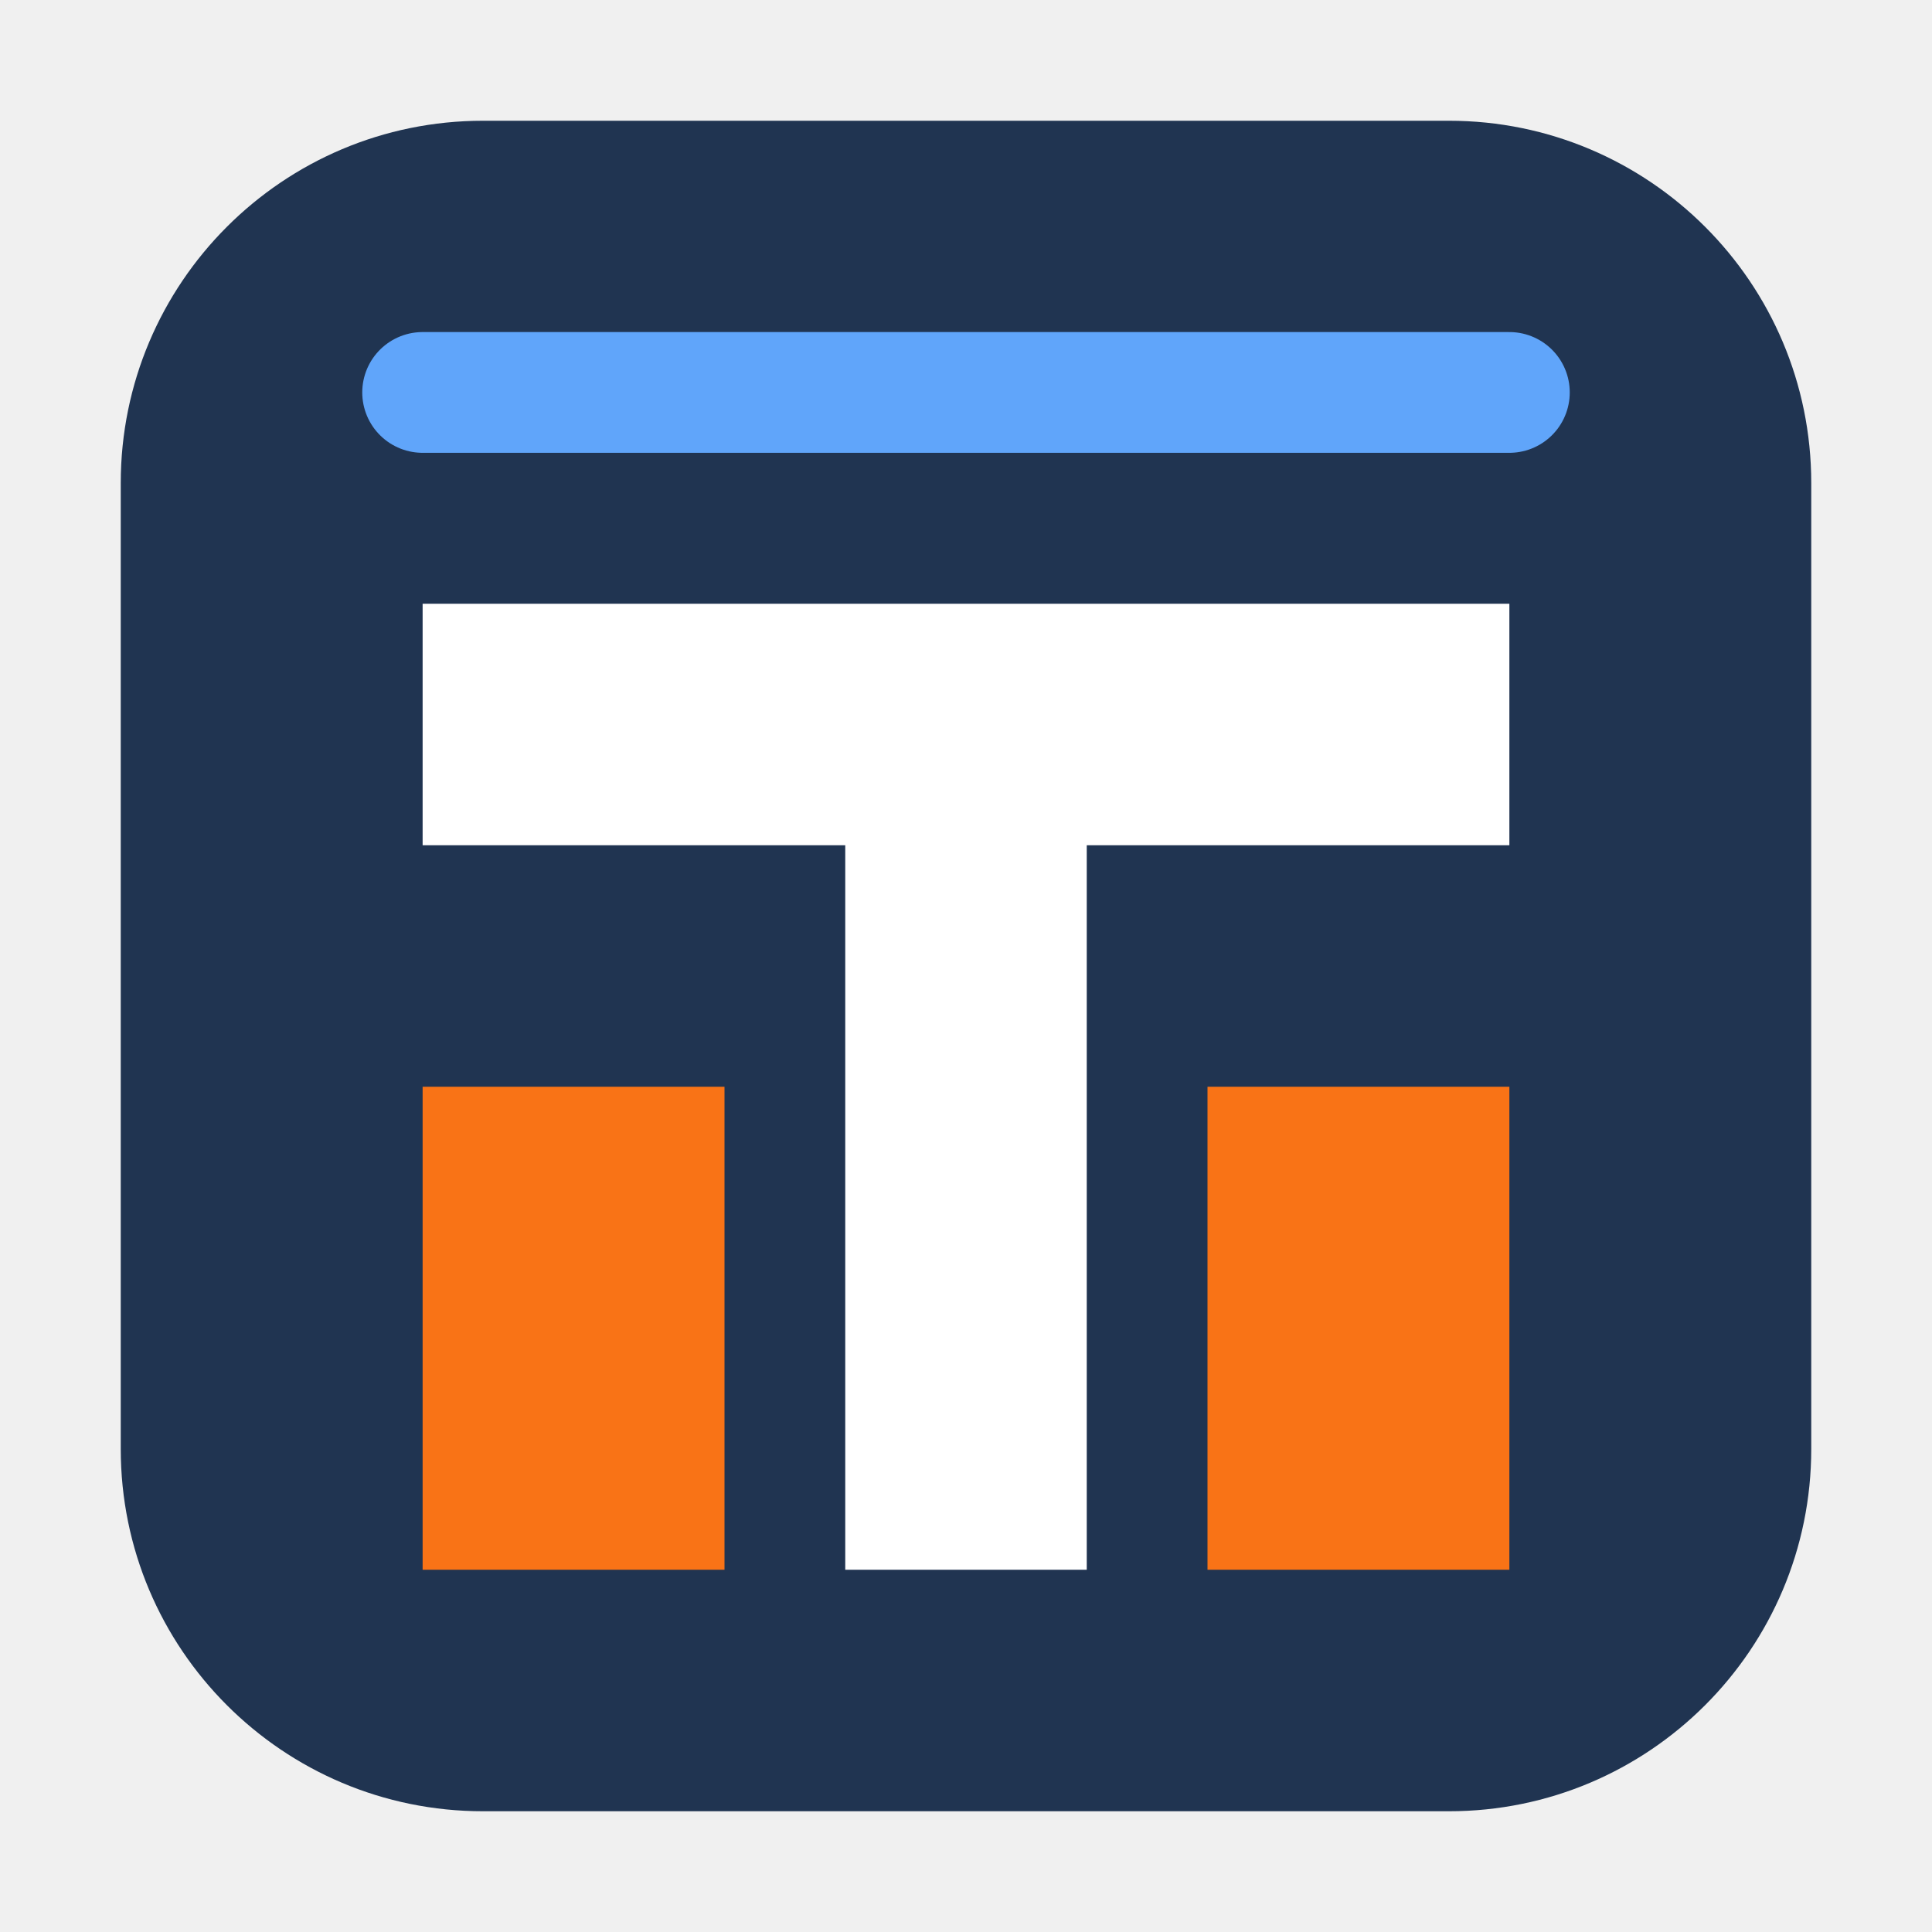
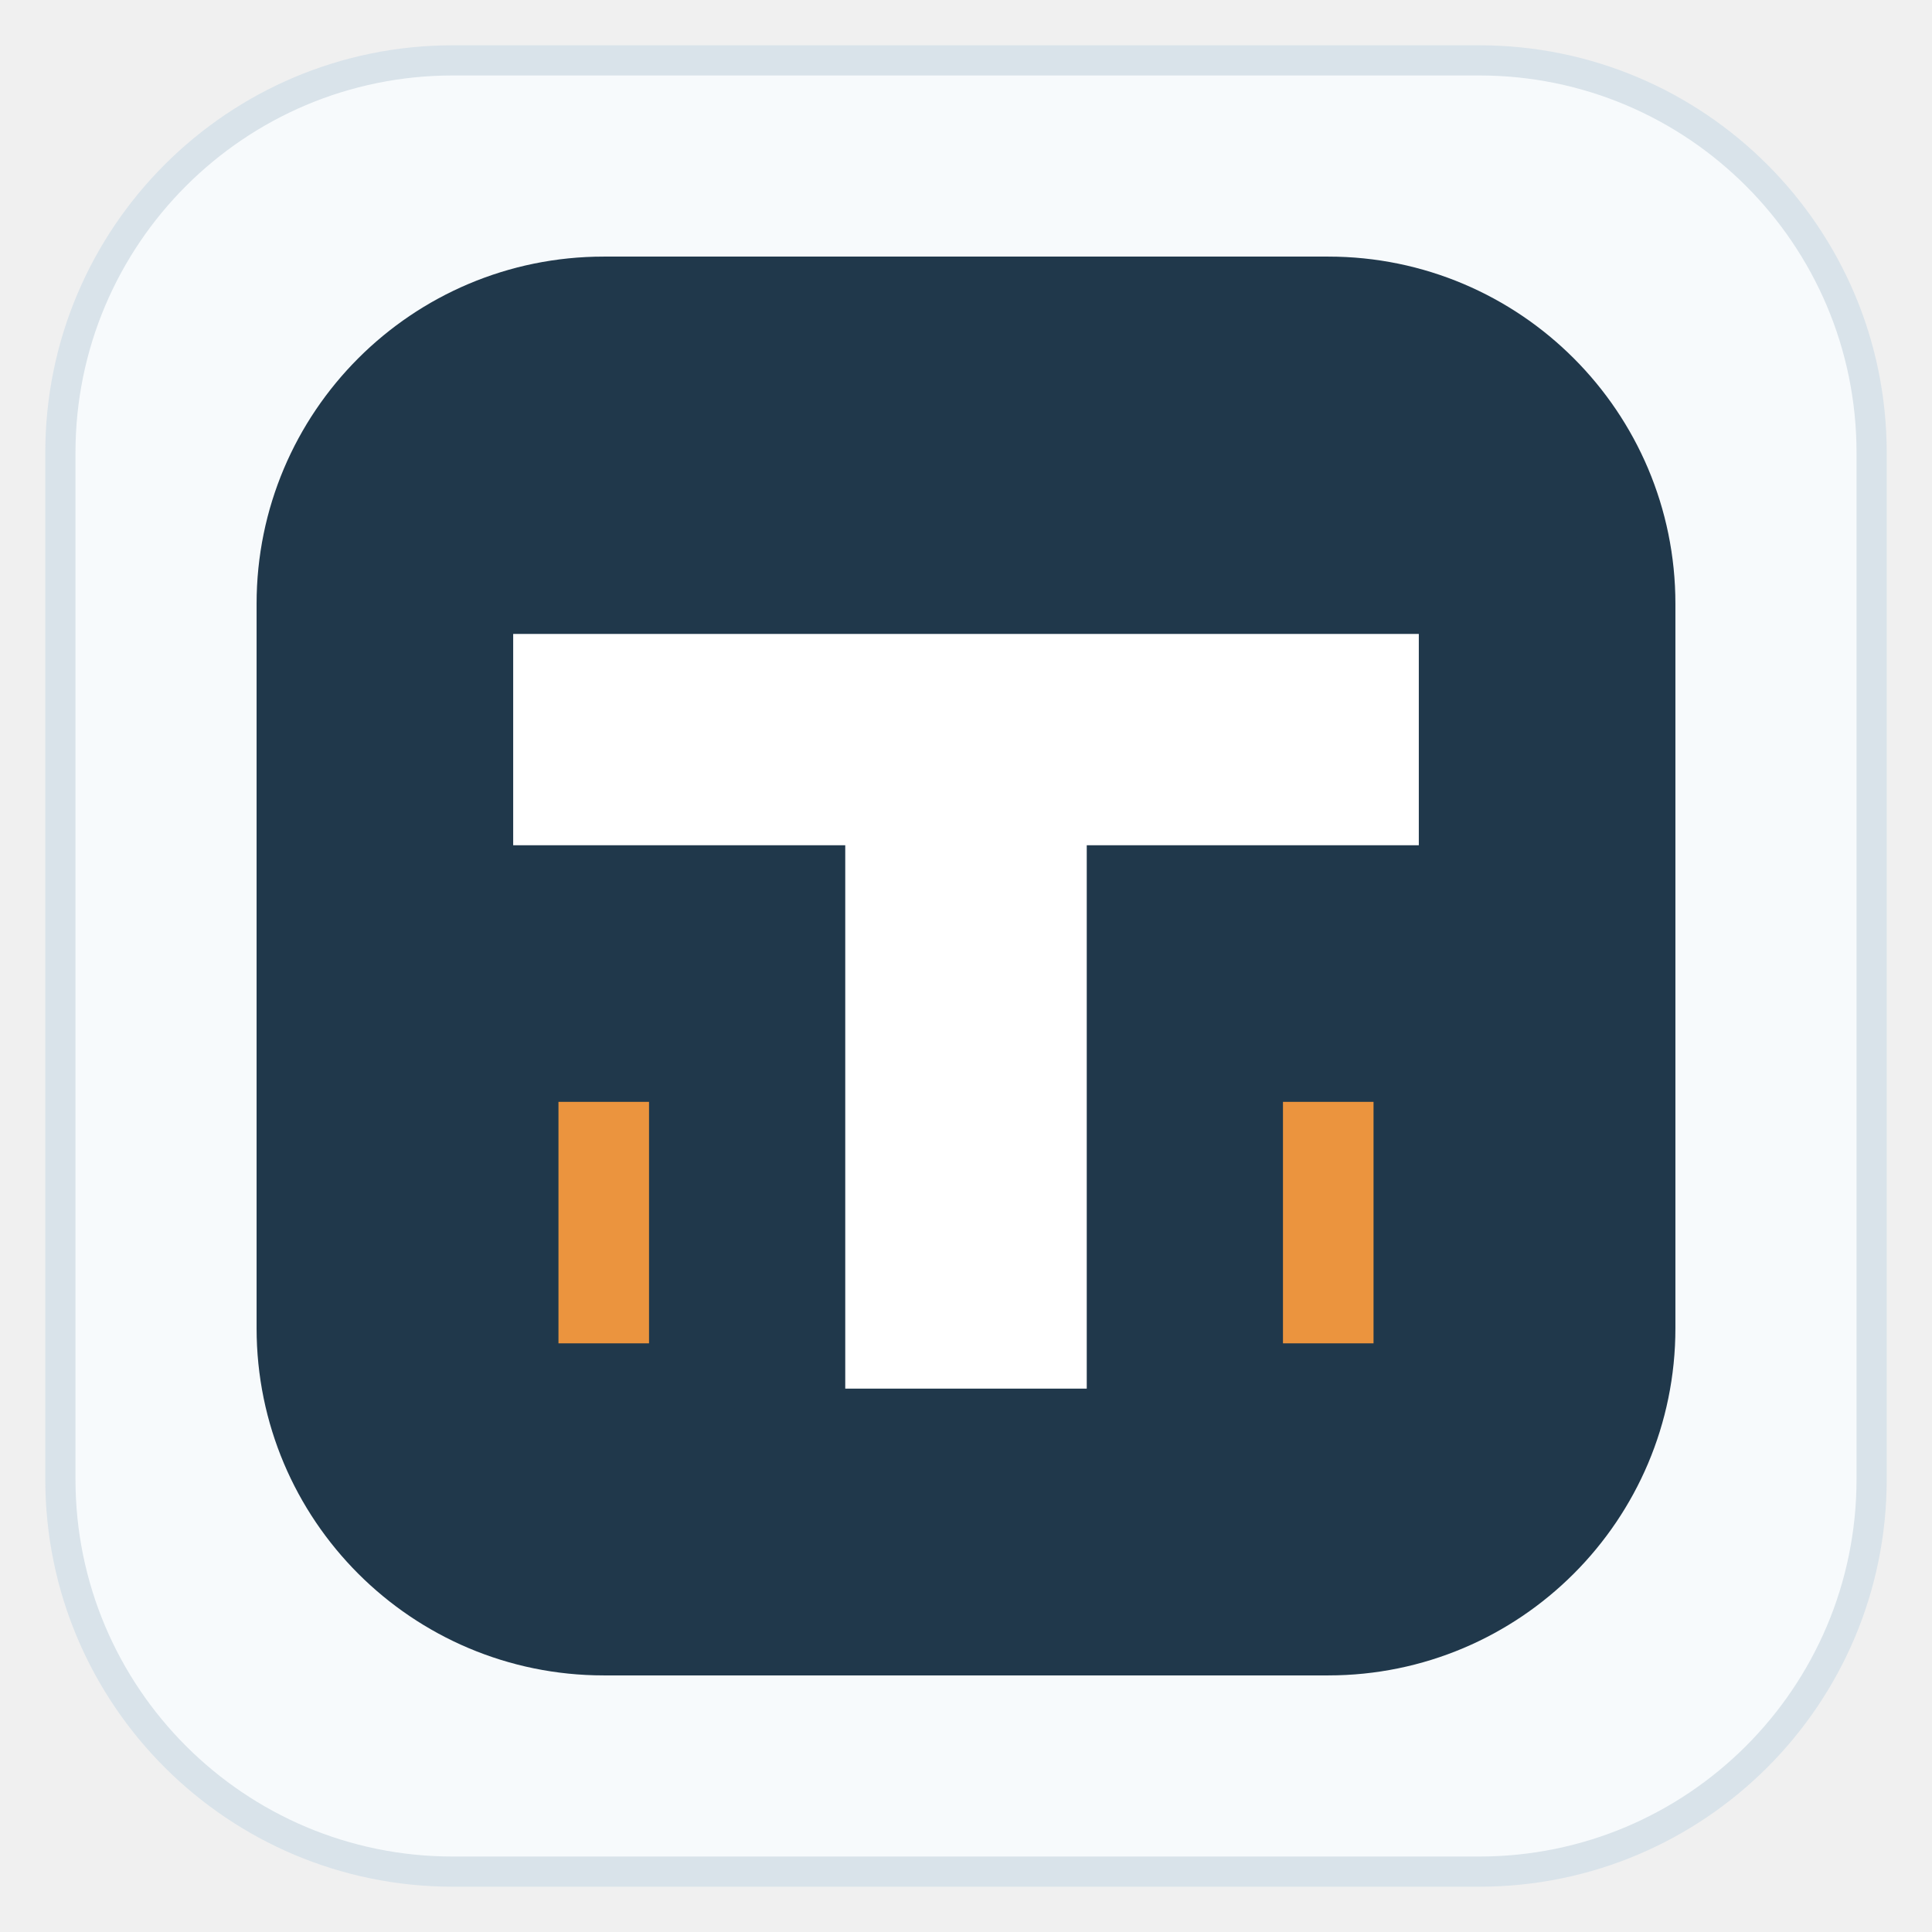
- <svg xmlns="http://www.w3.org/2000/svg" viewBox="0 0 64 64">
-   <rect x="4" y="4" width="56" height="56" rx="12" fill="#203451" />
-   <path d="M14 20h36v8H36v24h-8V28H14z" fill="#fff" />
-   <path d="M14 36h10v16H14zM40 36h10v16H40z" fill="#f97316" />
-   <path d="M14 13h36" stroke="#60a5fa" stroke-width="4" stroke-linecap="round" />
+ <svg xmlns="http://www.w3.org/2000/svg" width="64" height="64" viewBox="0 0 64 64">
+   <rect x="2" y="2" width="60" height="60" rx="13" fill="#F7FAFC" stroke="#D9E3EA" stroke-width="1" />
+   <g stroke="#20384B" stroke-width="3" stroke-linecap="round" stroke-linejoin="round">
+     <rect x="10" y="10" width="44" height="44" rx="10" fill="#20384B" />
+     <path d="M17 21H47V28H36V46H28V28H17Z" fill="#FFFFFF" stroke="#FFFFFF" stroke-width="0" />
+     <rect x="17" y="35" width="6" height="11" rx="0" fill="#EB943E" />
+     <rect x="41" y="35" width="6" height="11" rx="0" fill="#EB943E" />
+   </g>
</svg>
